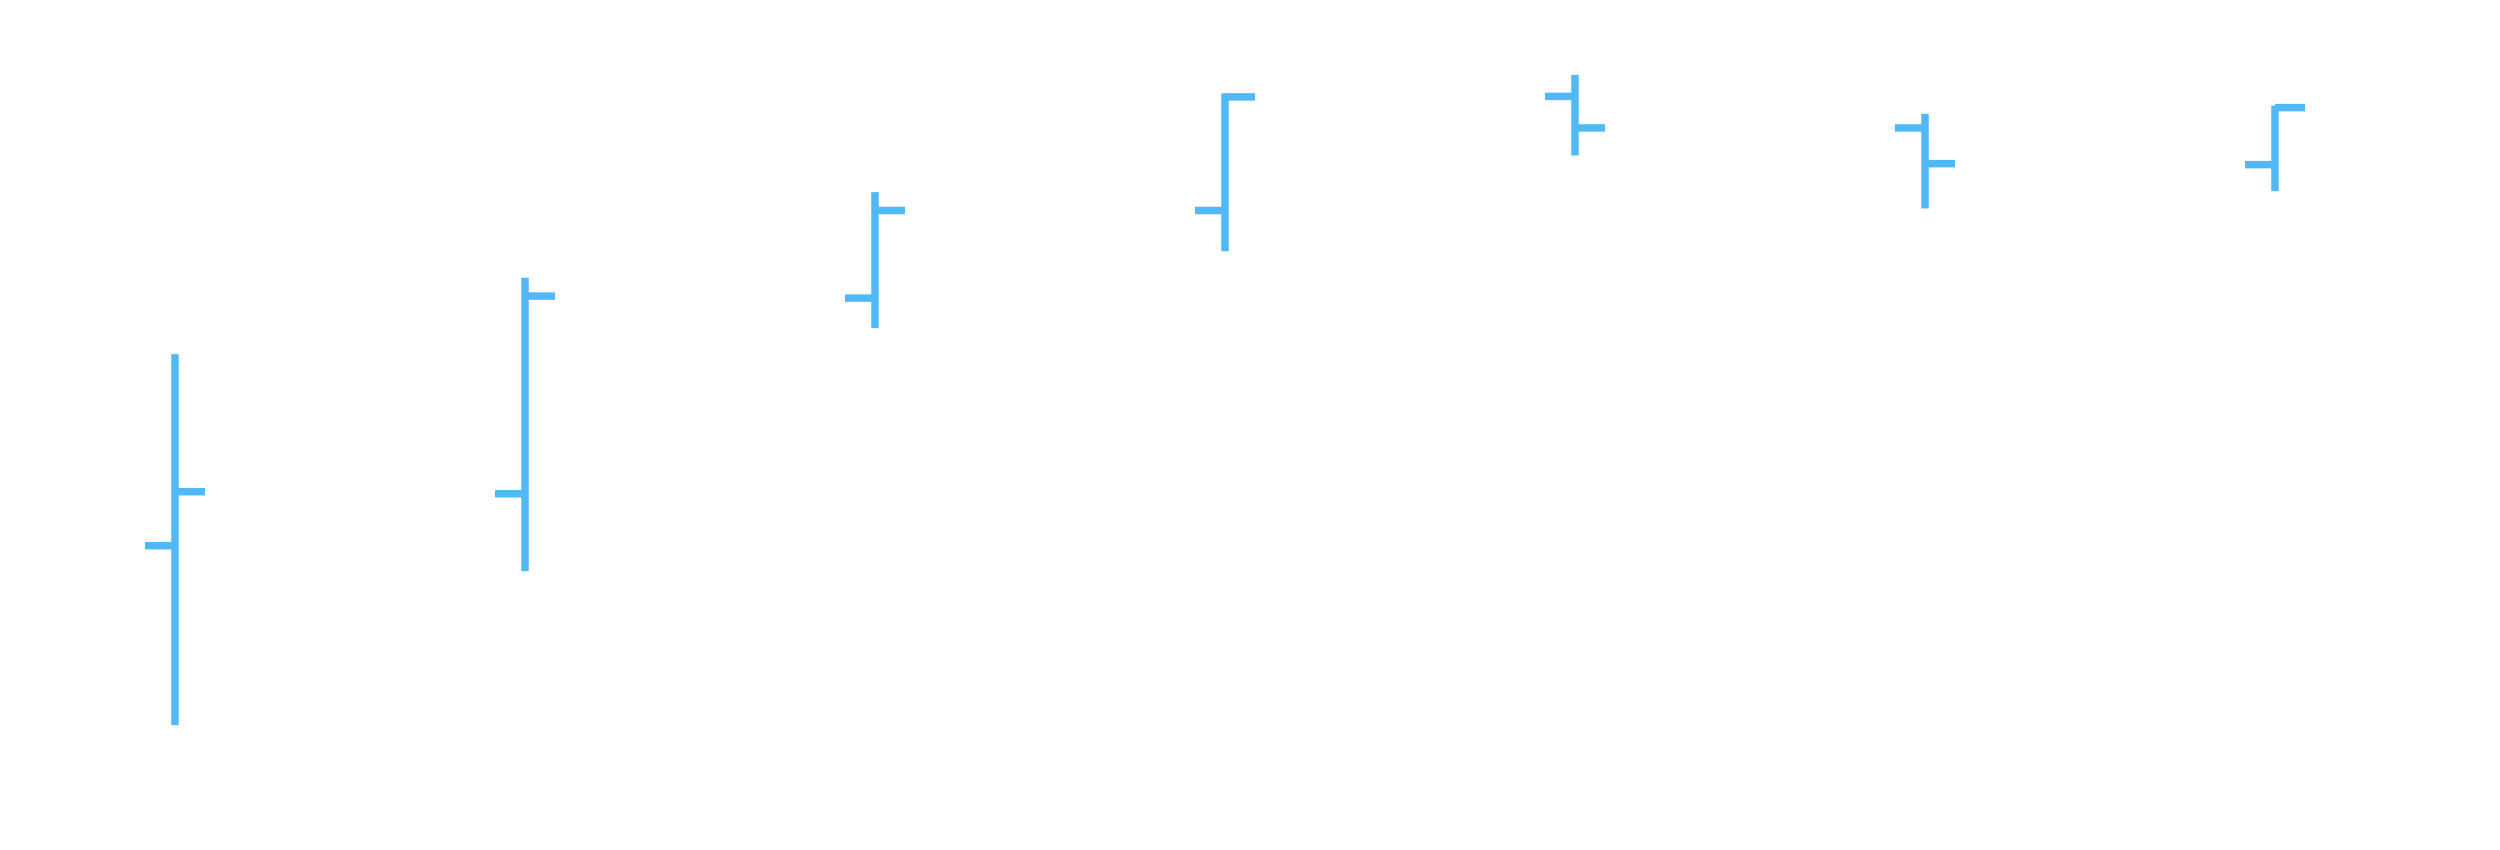
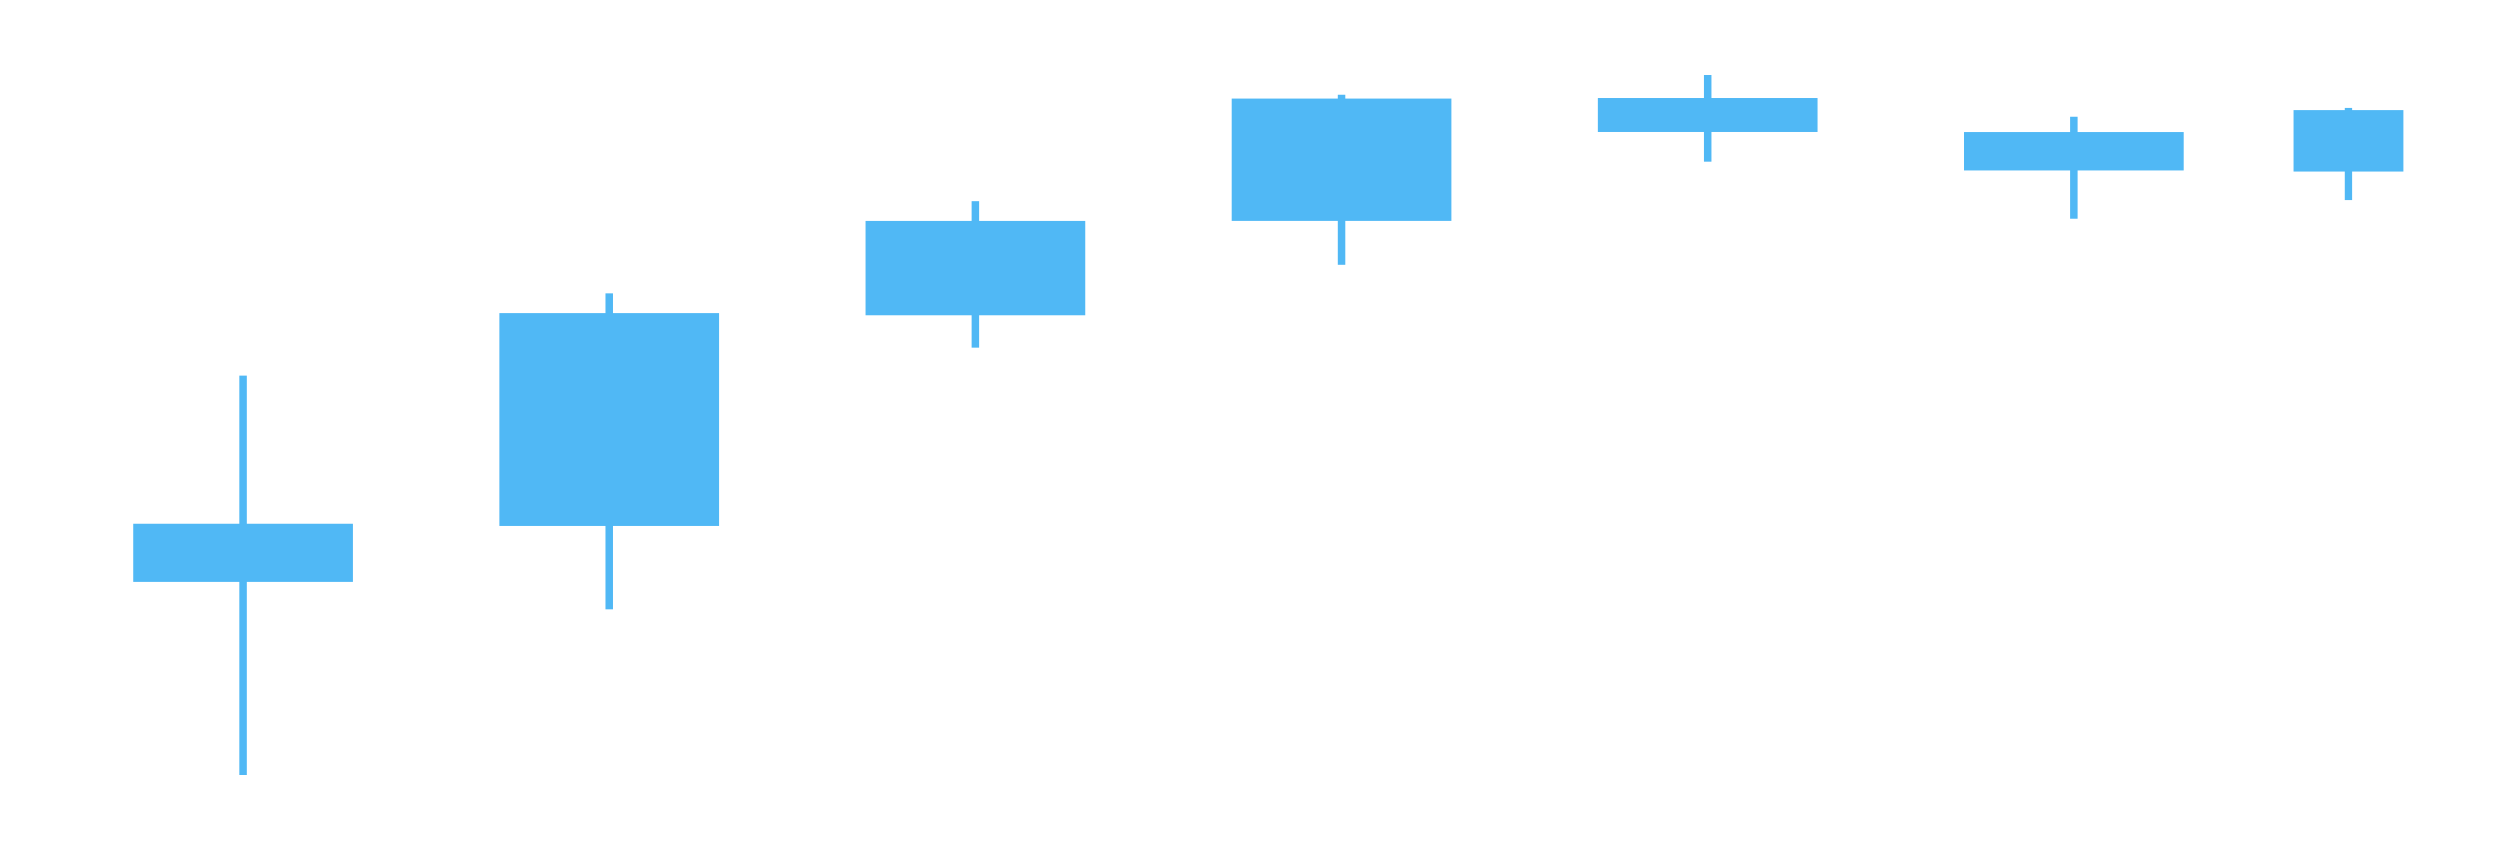
<svg xmlns="http://www.w3.org/2000/svg" viewBox="0 0 1000 340" role="img" aria-labelledby="t d">
-   <g stroke="#50b8f5" stroke-width="3" fill="none">
-     <path d="M70,141.66 V290.0 M58,218.28 H70 M70,196.68 H82" />
-     <path d="M210,111.1 V228.47 M198,197.49 H210 M210,118.43 H222" />
-     <path d="M350,76.86 V131.27 M338,119.25 H350 M350,84.2 H362" />
-     <path d="M490,37.34 V100.5 M478,84.2 H490 M490,38.76 H502" />
-     <path d="M630,30.0 V62.19 M618,38.56 H630 M630,51.17 H642" />
-     <path d="M770,45.51 V83.38 M758,51.19 H770 M770,65.45 H782" />
-     <path d="M910,42.23 V76.46 M898,65.86 H910 M910,43.04 H922" />
-   </g>
+   <line x1="97.23" y1="150.25" x2="97.23" y2="310.00" stroke="#50b8f5" stroke-width="3.00" />
+   <rect x="53.29" y="209.50" width="87.88" height="23.26" fill="#50b8f5" />
+   <line x1="243.69" y1="117.34" x2="243.69" y2="243.73" stroke="#50b8f5" stroke-width="3.00" />
+   <rect x="199.75" y="125.24" width="87.88" height="85.14" fill="#50b8f5" />
+   <line x1="390.15" y1="80.47" x2="390.15" y2="139.06" stroke="#50b8f5" stroke-width="3.00" />
+   <rect x="346.22" y="88.37" width="87.88" height="37.74" fill="#50b8f5" />
+   <line x1="536.62" y1="37.90" x2="536.62" y2="105.92" stroke="#50b8f5" stroke-width="3.00" />
+   <rect x="492.68" y="39.43" width="87.88" height="48.93" fill="#50b8f5" />
+   <line x1="683.08" y1="30.00" x2="683.08" y2="64.67" stroke="#50b8f5" stroke-width="3.00" />
+   <rect x="639.14" y="39.21" width="87.88" height="13.58" fill="#50b8f5" />
+   <line x1="829.54" y1="46.70" x2="829.54" y2="87.49" stroke="#50b8f5" stroke-width="3.00" />
+   <rect x="785.60" y="52.82" width="87.88" height="15.36" fill="#50b8f5" />
+   <line x1="939.38" y1="43.17" x2="939.38" y2="80.03" stroke="#50b8f5" stroke-width="2.93" />
+   <rect x="917.42" y="44.04" width="43.94" height="24.58" fill="#50b8f5" />
</svg>
